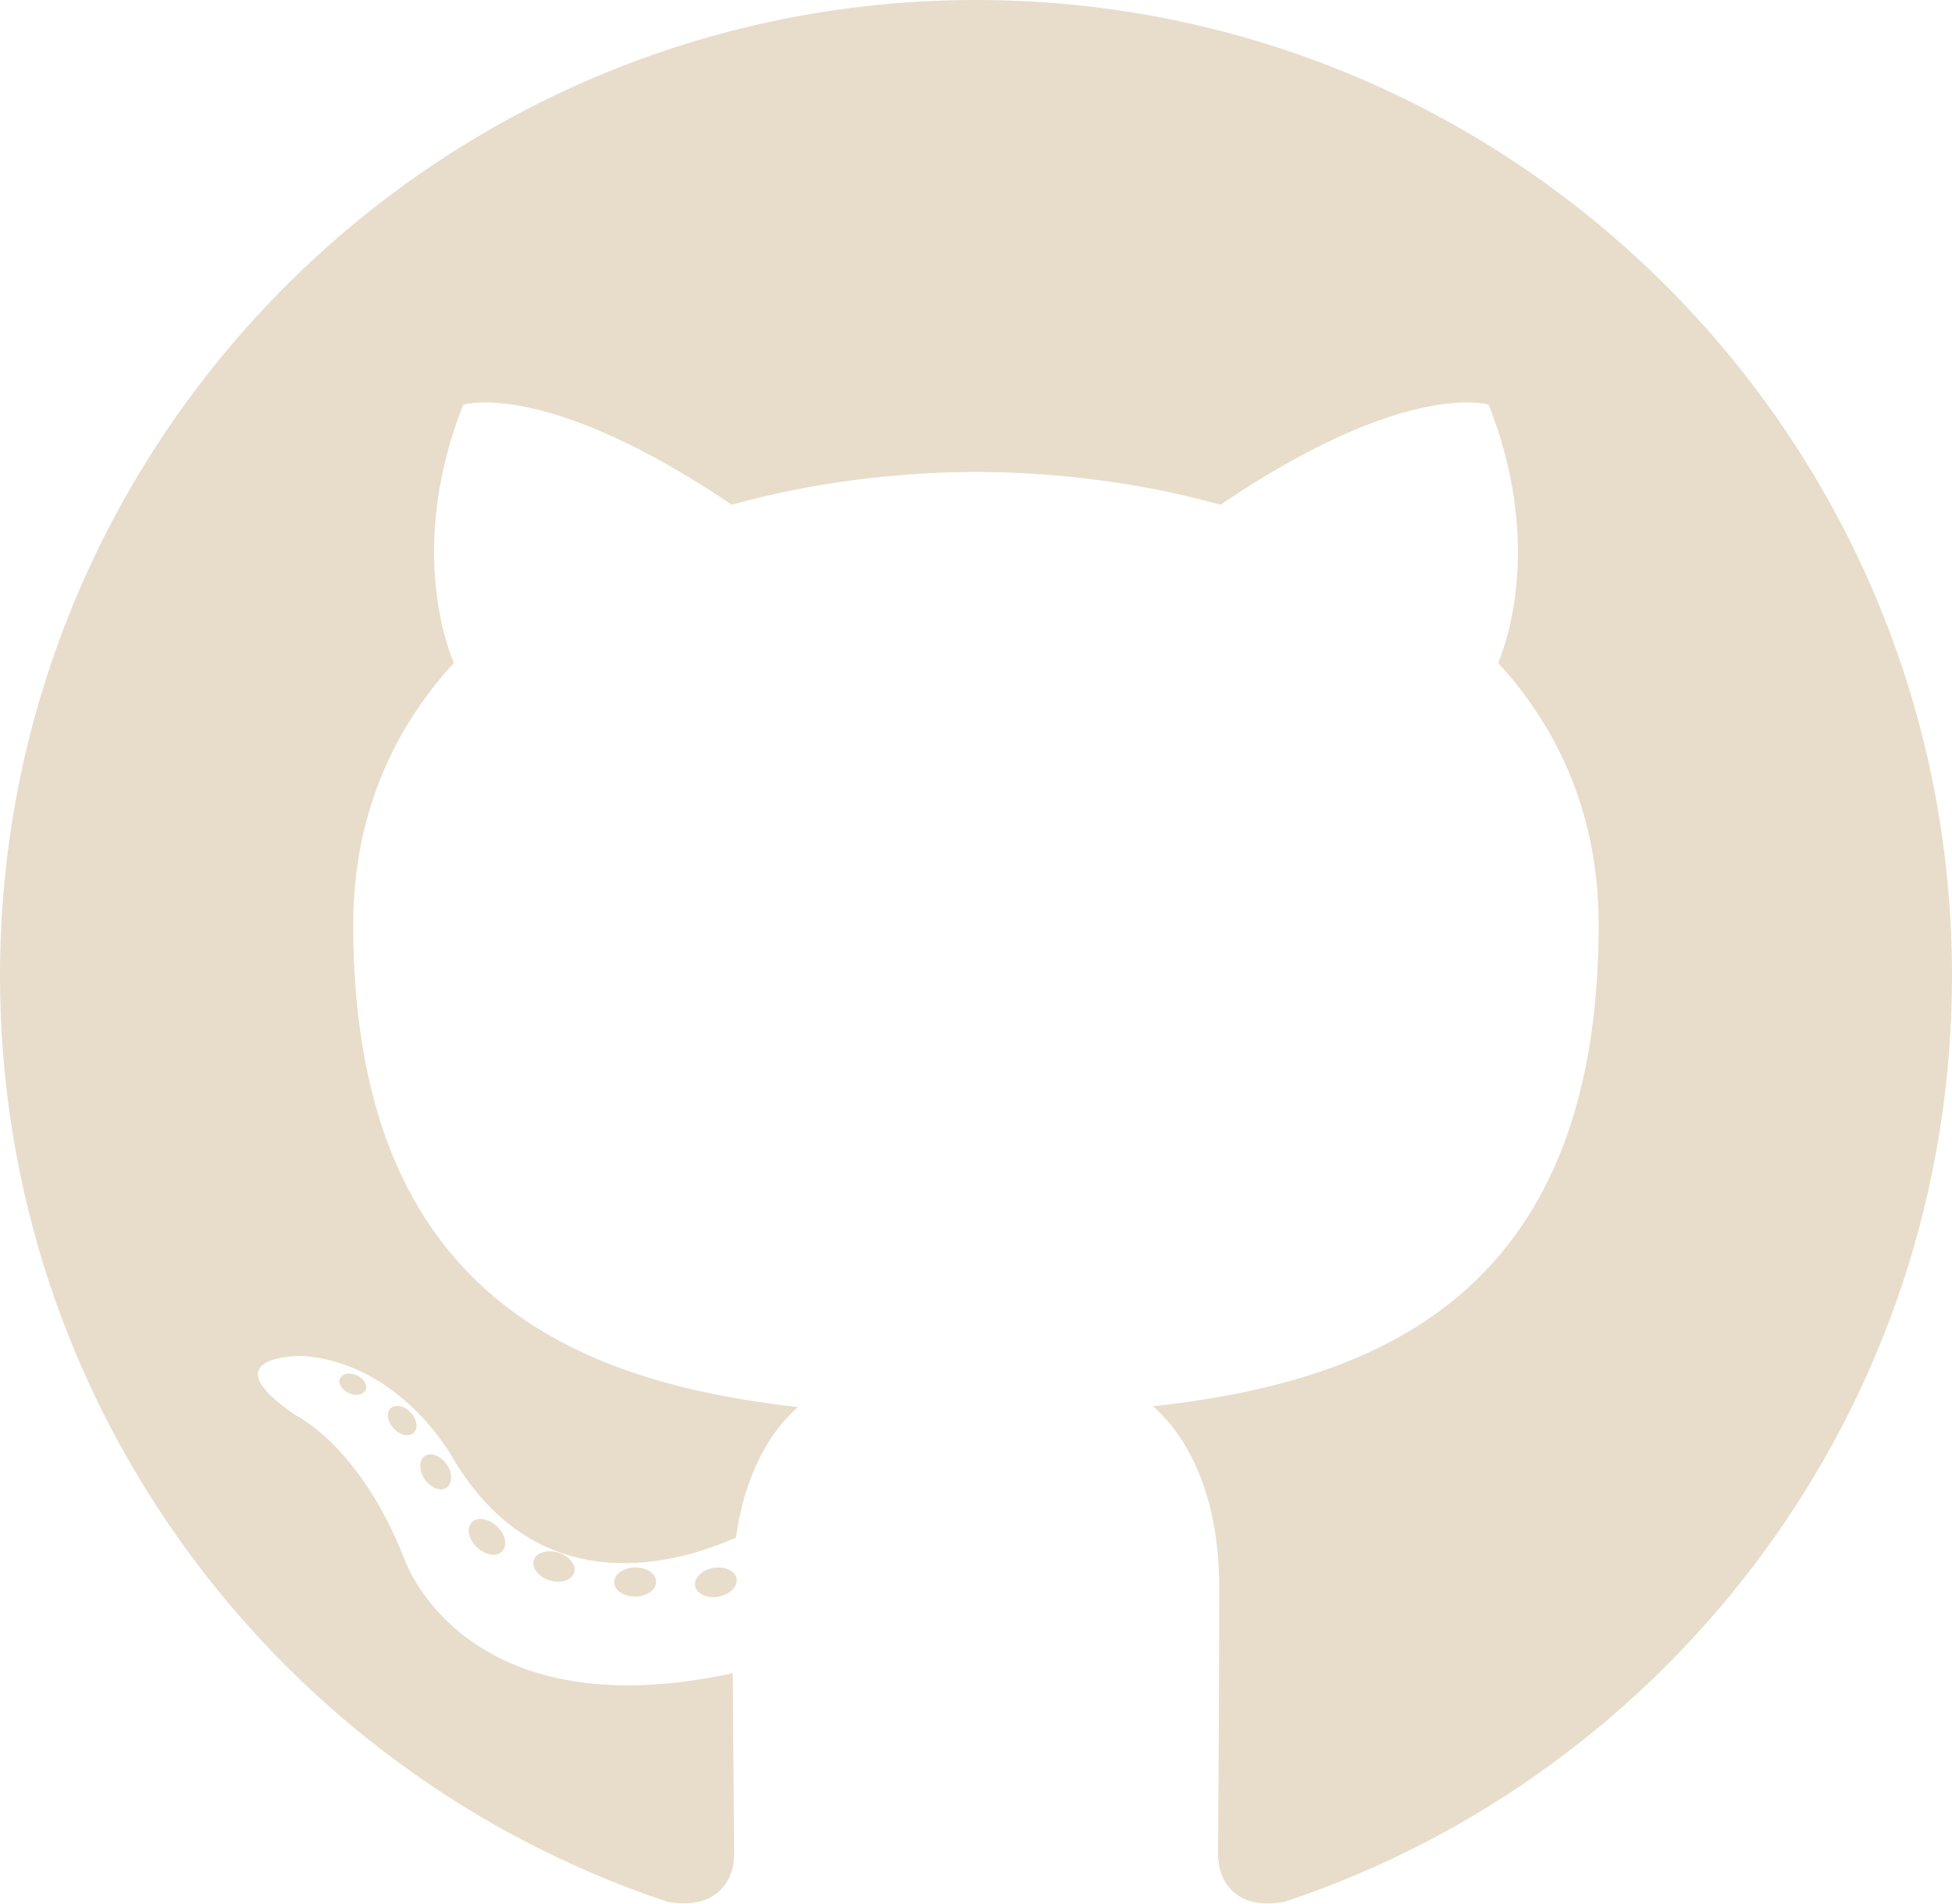
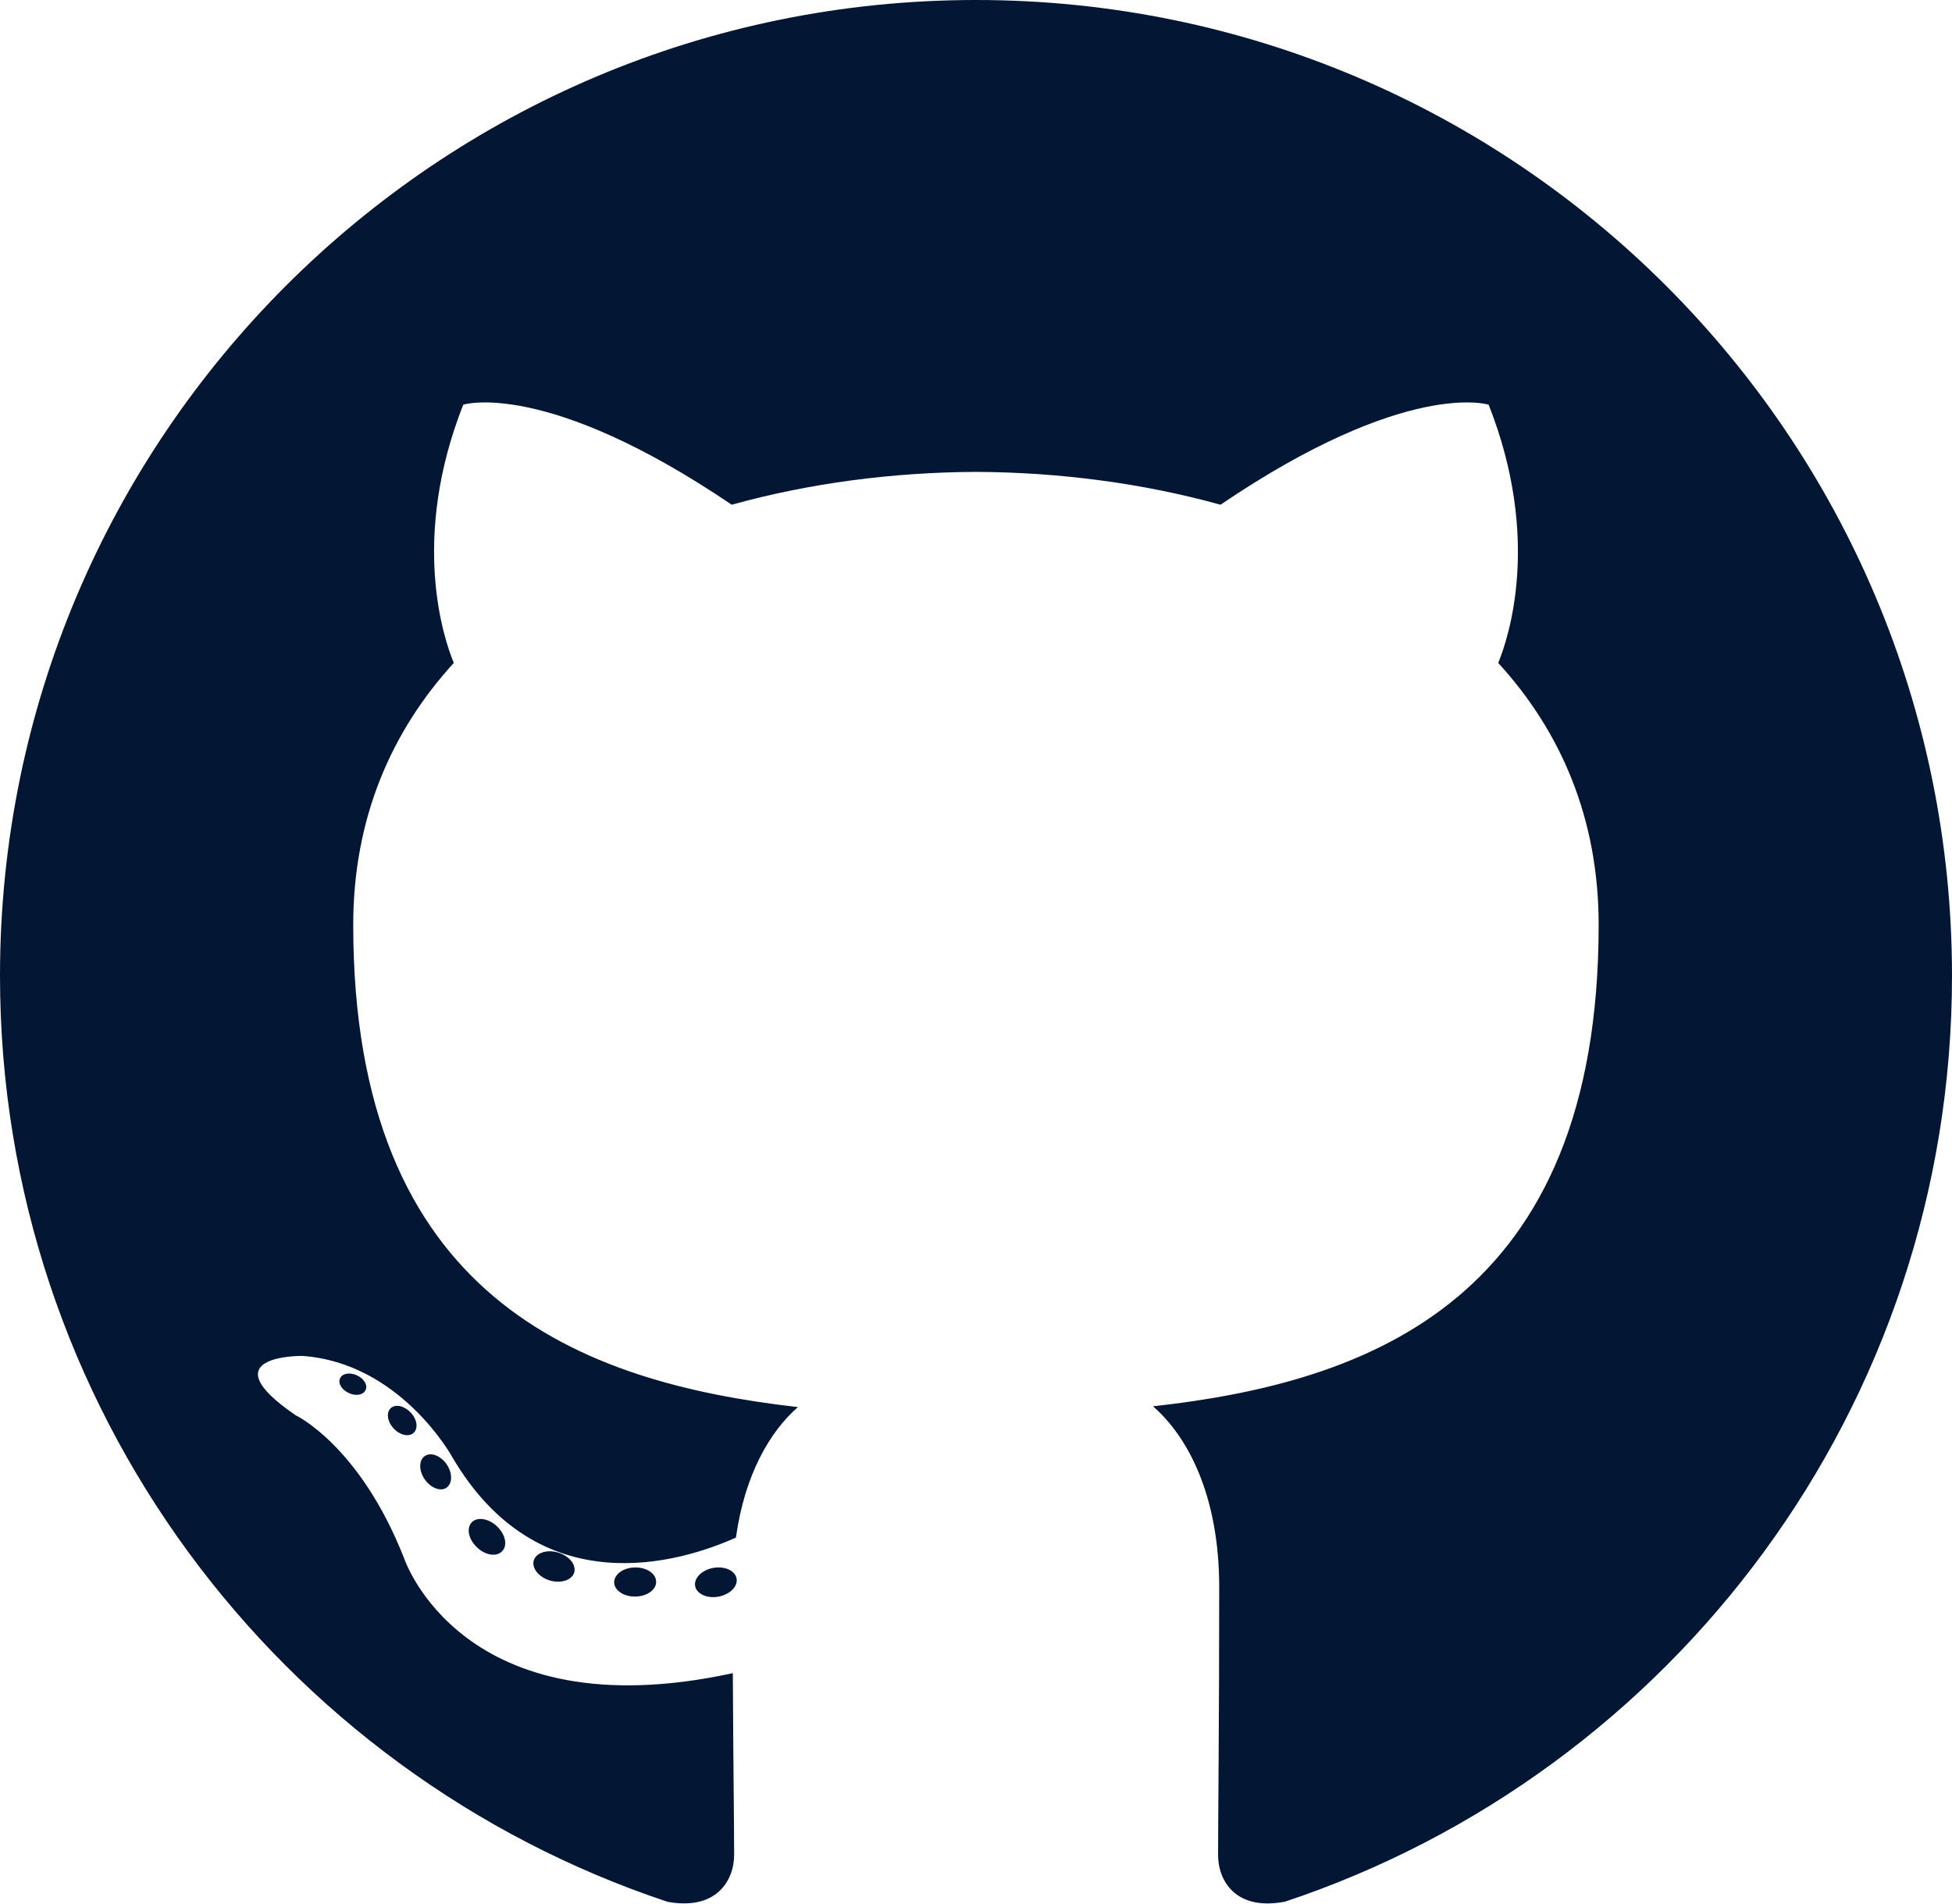
- <svg xmlns="http://www.w3.org/2000/svg" version="1.1" preserveAspectRatio="xMidYMid" fill="#e8ddcb" viewBox="0 0 256 249.68">
+ <svg xmlns="http://www.w3.org/2000/svg" version="1.1" preserveAspectRatio="xMidYMid" fill="#031634" viewBox="0 0 256 249.68">
  <g>
-     <path d="M128.001,0 C57.317,0 0,57.307 0,128.001 C0,184.555 36.676,232.536 87.535,249.461 C93.932,250.646 96.281,246.684 96.281,243.303 C96.281,240.251 96.162,230.168 96.107,219.472 C60.497,227.215 52.983,204.37 52.983,204.37 C47.16,189.575 38.77,185.641 38.77,185.641 C27.157,177.696 39.646,177.859 39.646,177.859 C52.499,178.762 59.267,191.05 59.267,191.05 C70.684,210.618 89.212,204.961 96.516,201.69 C97.665,193.418 100.982,187.771 104.643,184.574 C76.212,181.338 46.325,170.362 46.325,121.316 C46.325,107.341 51.325,95.922 59.513,86.958 C58.184,83.734 53.803,70.716 60.753,53.084 C60.753,53.084 71.502,49.644 95.963,66.205 C106.173,63.369 117.123,61.947 128.001,61.898 C138.879,61.947 149.838,63.369 160.067,66.205 C184.498,49.644 195.232,53.084 195.232,53.084 C202.199,70.716 197.816,83.734 196.487,86.958 C204.694,95.922 209.66,107.341 209.66,121.316 C209.66,170.479 179.716,181.304 151.213,184.473 C155.804,188.445 159.895,196.235 159.895,208.177 C159.895,225.303 159.747,239.087 159.747,243.303 C159.747,246.71 162.051,250.701 168.539,249.444 C219.37,232.5 256,184.536 256,128.001 C256,57.307 198.691,0 128.001,0 Z M47.941,182.34 C47.659,182.976 46.658,183.167 45.747,182.73 C44.818,182.313 44.297,181.446 44.598,180.808 C44.873,180.153 45.876,179.97 46.802,180.409 C47.733,180.827 48.263,181.702 47.941,182.34 Z M54.237,187.958 C53.626,188.524 52.433,188.261 51.623,187.367 C50.786,186.475 50.629,185.281 51.248,184.707 C51.878,184.141 53.035,184.406 53.874,185.298 C54.712,186.201 54.875,187.386 54.237,187.958 Z M58.556,195.146 C57.772,195.691 56.49,195.18 55.697,194.042 C54.913,192.904 54.913,191.539 55.714,190.992 C56.509,190.445 57.772,190.937 58.575,192.067 C59.357,193.224 59.357,194.589 58.556,195.146 Z M65.861,203.471 C65.16,204.245 63.665,204.037 62.572,202.982 C61.452,201.949 61.141,200.485 61.845,199.711 C62.555,198.935 64.058,199.153 65.16,200.201 C66.27,201.231 66.61,202.706 65.861,203.471 Z M75.303,206.282 C74.993,207.284 73.554,207.74 72.104,207.314 C70.656,206.875 69.709,205.701 70.001,204.688 C70.302,203.679 71.748,203.204 73.208,203.66 C74.654,204.096 75.604,205.262 75.303,206.282 Z M86.047,207.474 C86.083,208.529 84.854,209.405 83.332,209.424 C81.801,209.458 80.563,208.603 80.546,207.565 C80.546,206.499 81.748,205.632 83.279,205.606 C84.801,205.577 86.047,206.424 86.047,207.474 Z M96.602,207.069 C96.784,208.099 95.727,209.157 94.215,209.439 C92.73,209.71 91.354,209.074 91.165,208.053 C90.981,206.997 92.058,205.939 93.541,205.666 C95.055,205.403 96.409,206.022 96.602,207.069 Z" fill="#e8ddcb" />
+     <path d="M128.001,0 C57.317,0 0,57.307 0,128.001 C0,184.555 36.676,232.536 87.535,249.461 C93.932,250.646 96.281,246.684 96.281,243.303 C96.281,240.251 96.162,230.168 96.107,219.472 C60.497,227.215 52.983,204.37 52.983,204.37 C47.16,189.575 38.77,185.641 38.77,185.641 C27.157,177.696 39.646,177.859 39.646,177.859 C52.499,178.762 59.267,191.05 59.267,191.05 C70.684,210.618 89.212,204.961 96.516,201.69 C97.665,193.418 100.982,187.771 104.643,184.574 C76.212,181.338 46.325,170.362 46.325,121.316 C46.325,107.341 51.325,95.922 59.513,86.958 C58.184,83.734 53.803,70.716 60.753,53.084 C60.753,53.084 71.502,49.644 95.963,66.205 C106.173,63.369 117.123,61.947 128.001,61.898 C138.879,61.947 149.838,63.369 160.067,66.205 C184.498,49.644 195.232,53.084 195.232,53.084 C202.199,70.716 197.816,83.734 196.487,86.958 C204.694,95.922 209.66,107.341 209.66,121.316 C209.66,170.479 179.716,181.304 151.213,184.473 C155.804,188.445 159.895,196.235 159.895,208.177 C159.895,225.303 159.747,239.087 159.747,243.303 C159.747,246.71 162.051,250.701 168.539,249.444 C219.37,232.5 256,184.536 256,128.001 C256,57.307 198.691,0 128.001,0 Z M47.941,182.34 C47.659,182.976 46.658,183.167 45.747,182.73 C44.818,182.313 44.297,181.446 44.598,180.808 C44.873,180.153 45.876,179.97 46.802,180.409 C47.733,180.827 48.263,181.702 47.941,182.34 Z M54.237,187.958 C53.626,188.524 52.433,188.261 51.623,187.367 C50.786,186.475 50.629,185.281 51.248,184.707 C51.878,184.141 53.035,184.406 53.874,185.298 C54.712,186.201 54.875,187.386 54.237,187.958 Z M58.556,195.146 C57.772,195.691 56.49,195.18 55.697,194.042 C54.913,192.904 54.913,191.539 55.714,190.992 C56.509,190.445 57.772,190.937 58.575,192.067 C59.357,193.224 59.357,194.589 58.556,195.146 Z M65.861,203.471 C65.16,204.245 63.665,204.037 62.572,202.982 C61.452,201.949 61.141,200.485 61.845,199.711 C62.555,198.935 64.058,199.153 65.16,200.201 C66.27,201.231 66.61,202.706 65.861,203.471 Z M75.303,206.282 C74.993,207.284 73.554,207.74 72.104,207.314 C70.656,206.875 69.709,205.701 70.001,204.688 C70.302,203.679 71.748,203.204 73.208,203.66 C74.654,204.096 75.604,205.262 75.303,206.282 Z M86.047,207.474 C86.083,208.529 84.854,209.405 83.332,209.424 C81.801,209.458 80.563,208.603 80.546,207.565 C80.546,206.499 81.748,205.632 83.279,205.606 C84.801,205.577 86.047,206.424 86.047,207.474 Z M96.602,207.069 C96.784,208.099 95.727,209.157 94.215,209.439 C92.73,209.71 91.354,209.074 91.165,208.053 C90.981,206.997 92.058,205.939 93.541,205.666 C95.055,205.403 96.409,206.022 96.602,207.069 Z" fill="#031634" />
  </g>
</svg>
